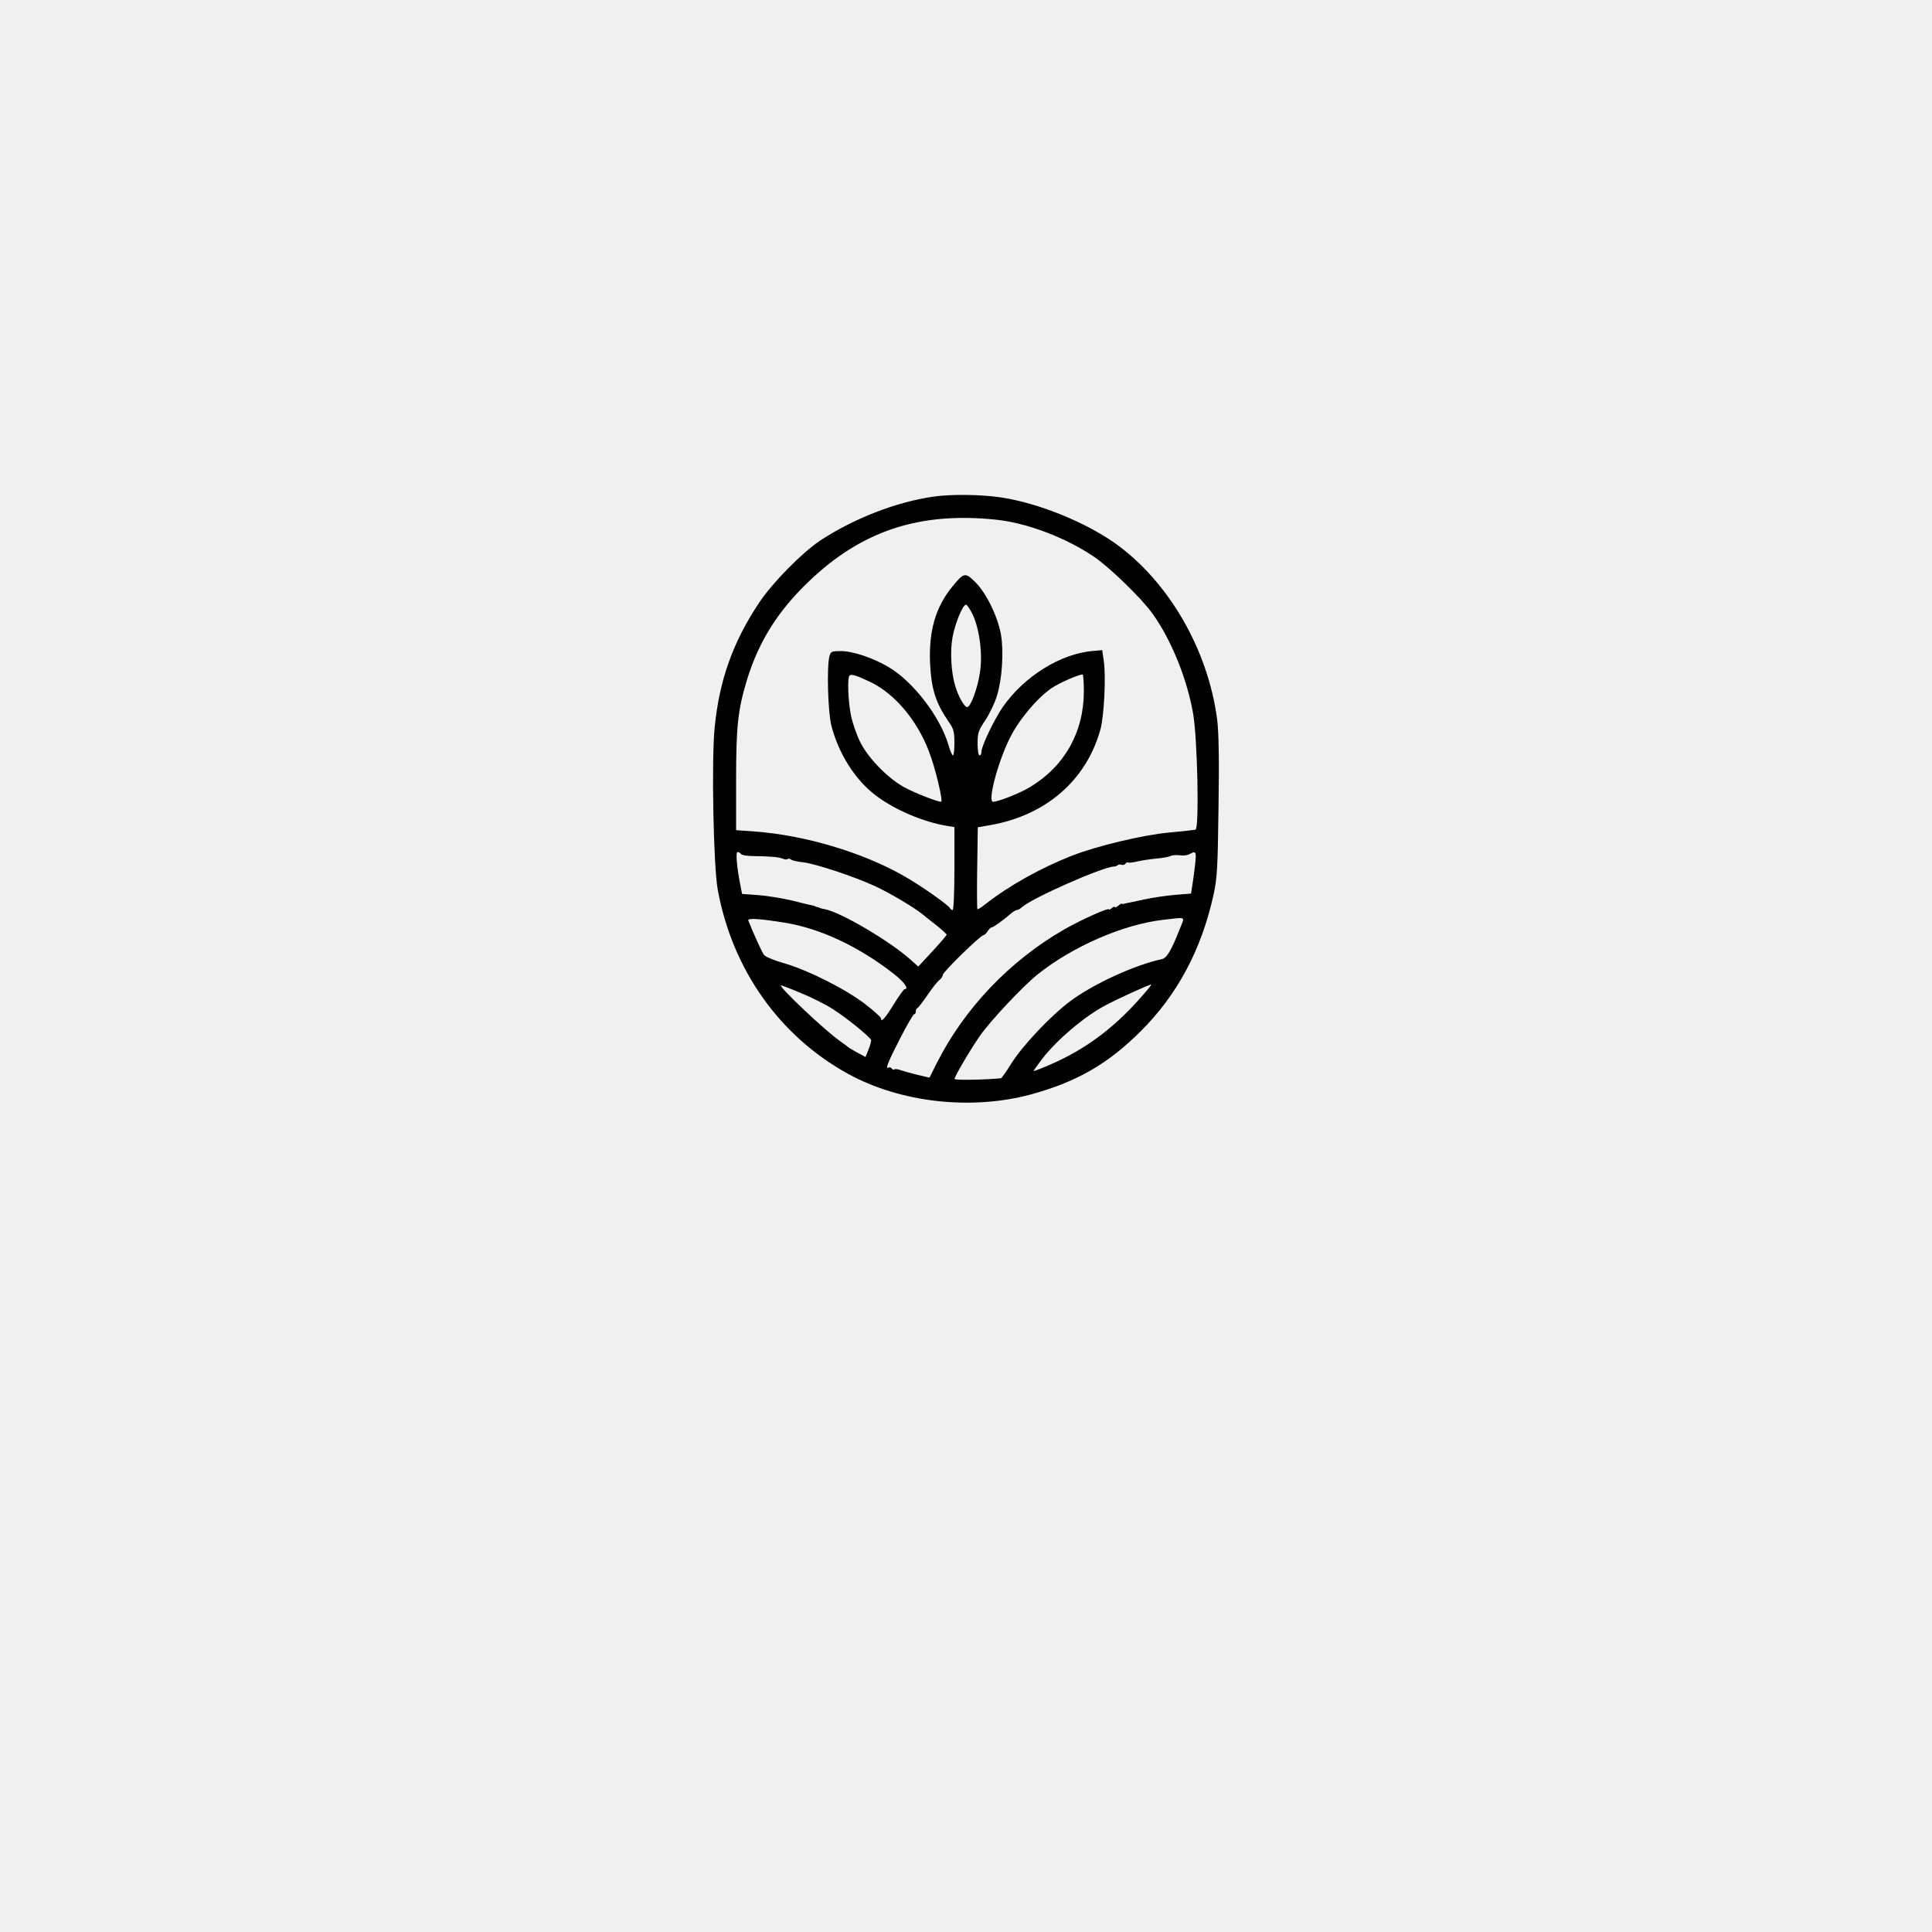
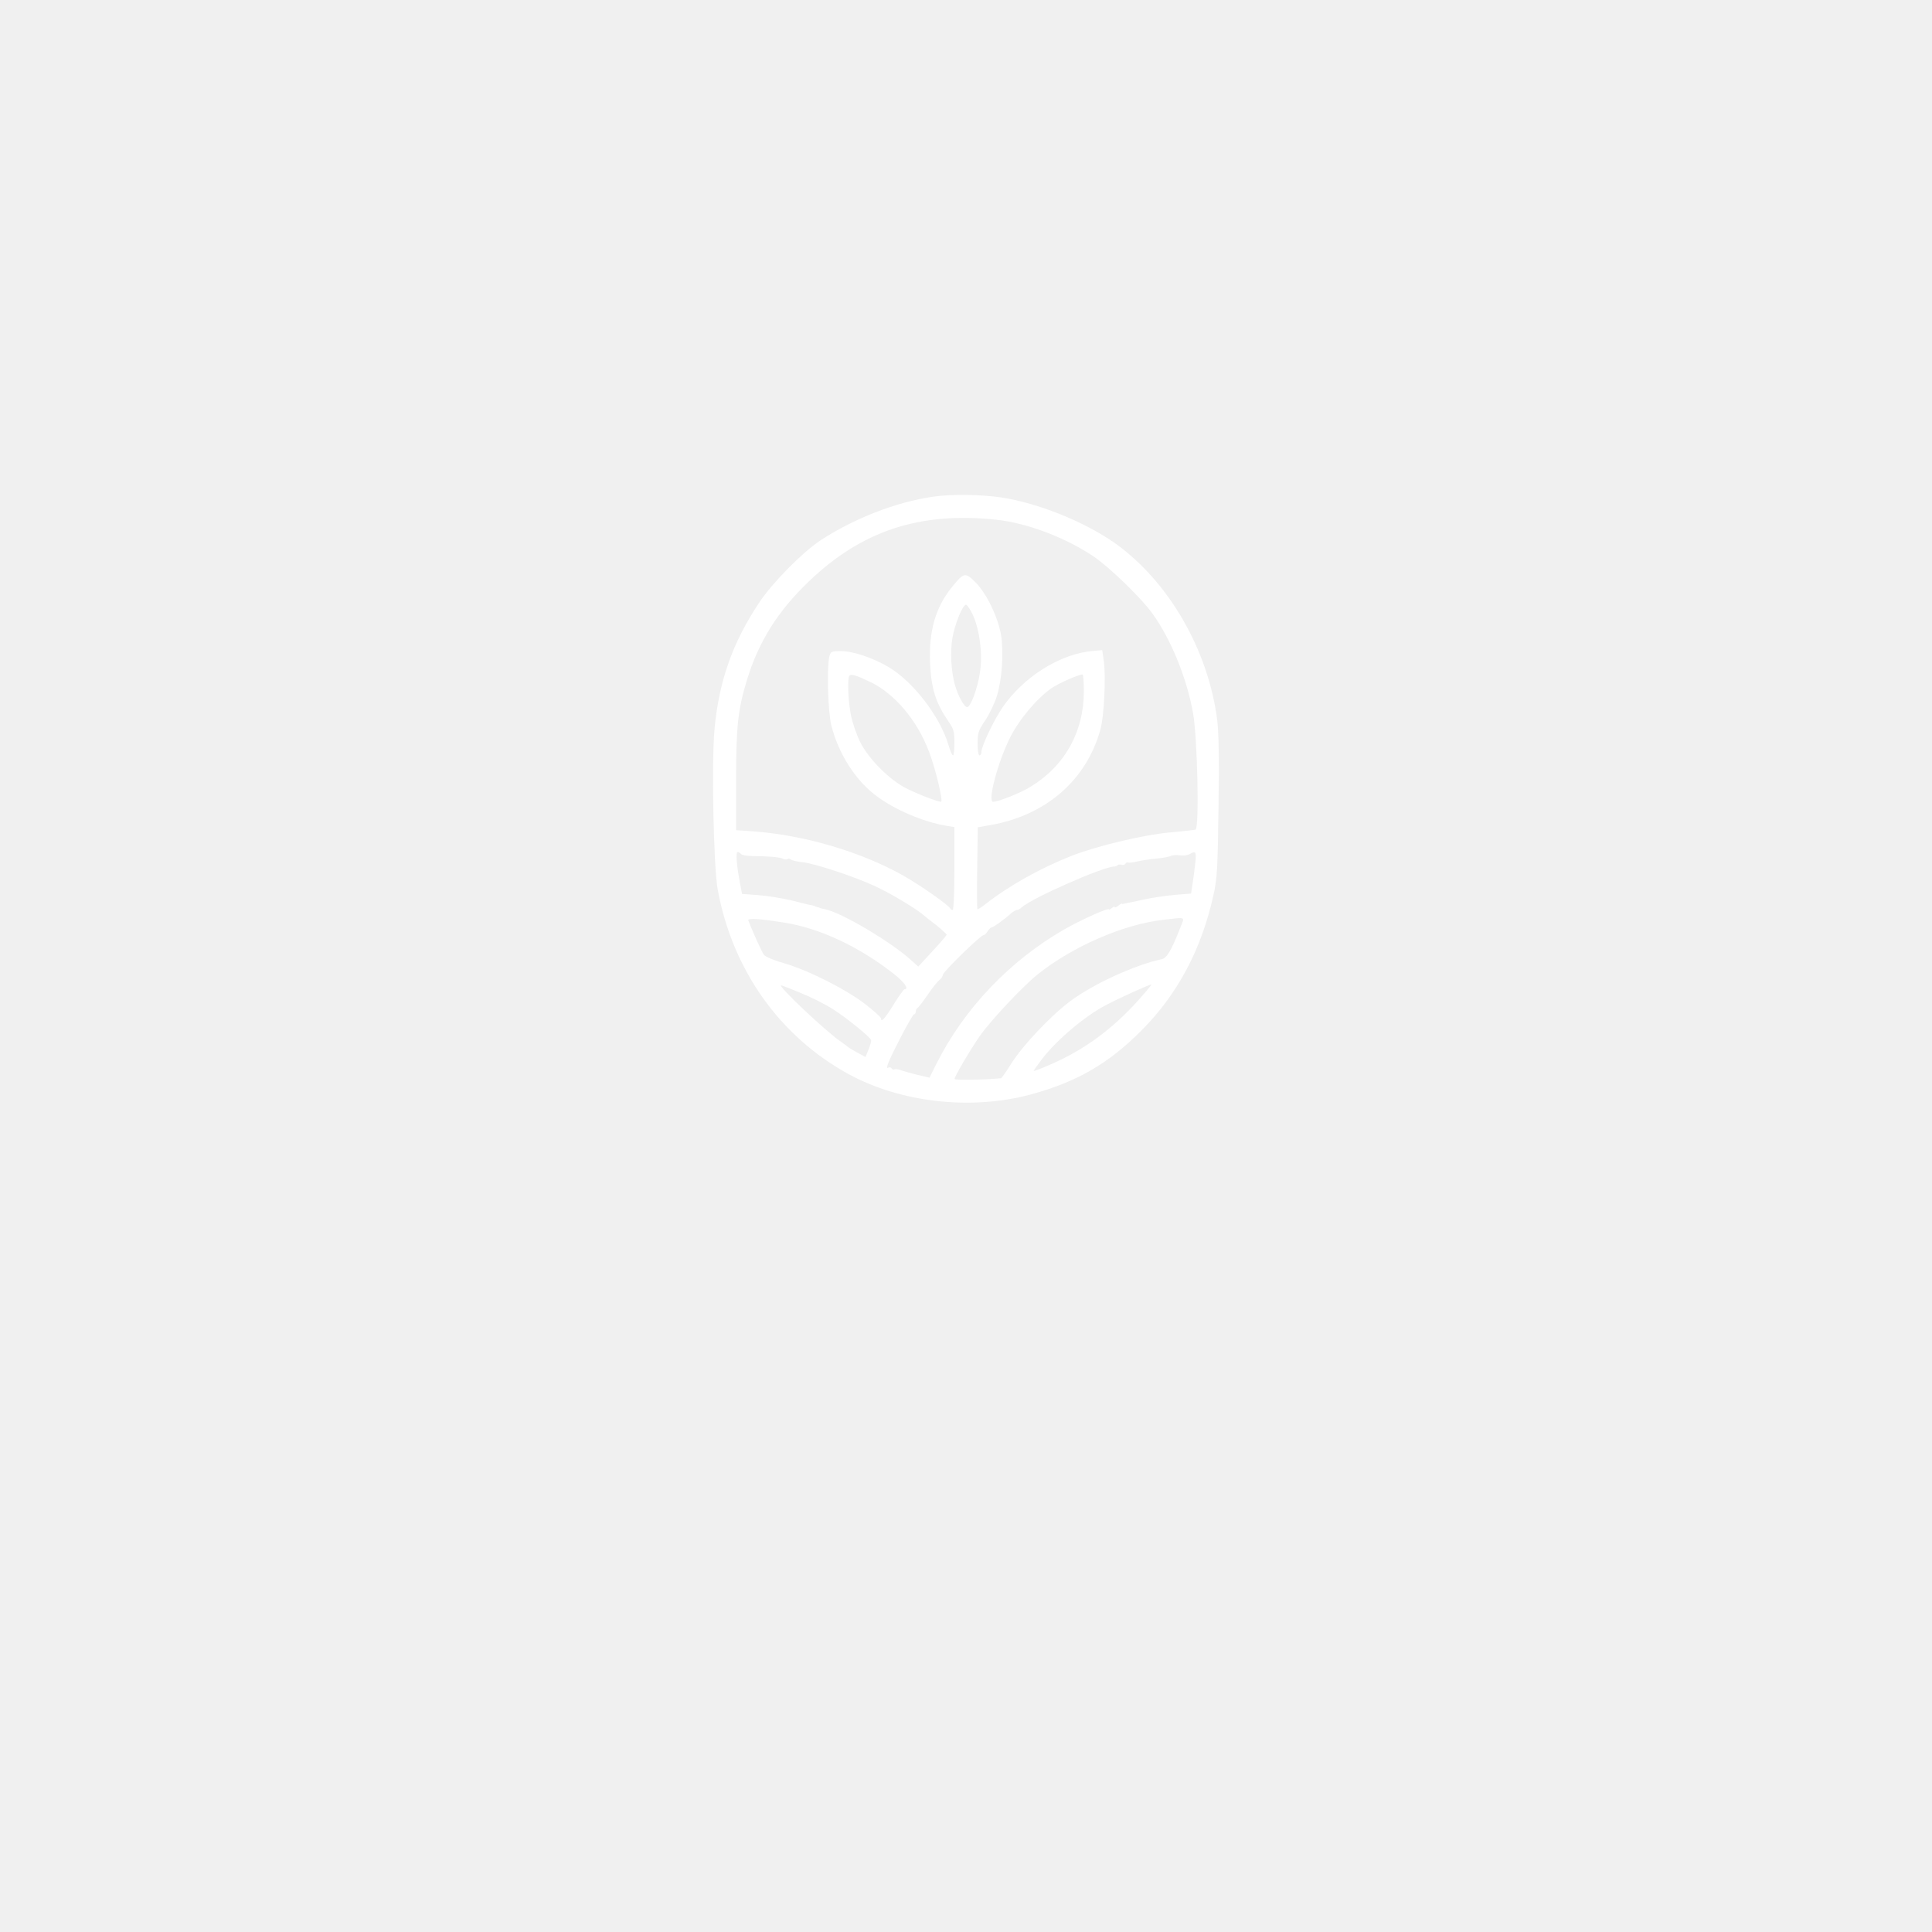
- <svg xmlns="http://www.w3.org/2000/svg" version="1.0" width="1000pt" height="1000pt" viewBox="0 0 1000 1000" preserveAspectRatio="xMidYMid meet">
-   <g transform="translate(0,1000) scale(0.1,-0.1)" fill="#000000" stroke="none">
-     <path d="M4829 7429 c-193 -28 -410 -113 -584 -227 -94 -63 -248 -219 -316 -322 -136 -204 -206 -401 -230 -646 -17 -170 -6 -721 16 -839 76 -415 321 -759 676 -954 271 -148 635 -189 944 -106 238 65 400 158 571 329 189 189 313 422 375 704 19 86 22 137 26 457 4 243 1 389 -7 450 -47 364 -253 718 -531 915 -157 110 -396 206 -585 235 -106 16 -263 18 -355 4z m328 -119 c160 -17 360 -93 506 -192 81 -55 247 -216 303 -295 96 -134 177 -334 209 -513 23 -127 33 -598 13 -604 -7 -2 -68 -9 -135 -15 -135 -12 -381 -71 -507 -121 -164 -65 -323 -154 -447 -251 -20 -16 -38 -27 -40 -25 -2 3 -3 99 -1 214 l3 210 63 11 c289 50 499 232 572 496 19 70 29 276 17 355 l-8 55 -43 -4 c-170 -12 -363 -132 -474 -294 -45 -67 -108 -199 -108 -228 0 -10 -4 -19 -10 -19 -6 0 -10 27 -10 61 0 55 4 68 40 121 22 33 49 90 60 126 27 87 36 228 21 317 -16 93 -77 218 -134 273 -52 51 -58 49 -120 -27 -85 -105 -120 -227 -113 -394 7 -135 28 -203 97 -304 25 -35 29 -51 29 -107 0 -36 -3 -66 -7 -66 -5 0 -16 26 -25 58 -44 145 -183 326 -310 400 -79 47 -184 82 -245 82 -49 0 -53 -2 -60 -27 -14 -56 -8 -285 10 -358 37 -145 123 -282 231 -363 96 -73 246 -137 369 -157 l37 -6 0 -214 c0 -124 -4 -215 -9 -215 -5 0 -11 4 -13 8 -6 16 -154 120 -243 170 -213 121 -510 209 -767 228 l-98 7 0 257 c0 278 9 365 56 520 61 199 159 356 320 510 274 263 574 362 971 320z m-121 -494 c35 -77 51 -206 36 -298 -12 -81 -48 -178 -66 -178 -15 0 -45 54 -62 110 -21 70 -27 178 -14 250 13 73 53 170 70 170 6 0 22 -24 36 -54z m-529 -347 c124 -60 240 -197 301 -358 33 -84 75 -261 63 -261 -18 0 -122 40 -181 70 -87 44 -196 154 -238 240 -18 36 -39 97 -47 135 -15 72 -20 197 -8 208 9 10 37 1 110 -34z m1103 -47 c0 -210 -99 -387 -277 -495 -52 -32 -166 -77 -193 -77 -29 0 23 200 85 326 47 97 142 210 219 263 35 24 136 69 159 70 4 1 7 -39 7 -87z m-1775 -842 c4 -6 32 -11 63 -11 85 -1 135 -5 155 -14 10 -4 21 -5 24 -1 3 3 11 2 17 -3 6 -5 34 -11 61 -14 65 -7 267 -74 377 -125 79 -37 198 -108 244 -145 10 -9 43 -35 72 -57 28 -23 52 -45 52 -48 -1 -4 -34 -43 -74 -86 l-73 -79 -38 34 c-103 94 -363 248 -446 263 -13 3 -25 5 -26 7 -2 1 -7 3 -13 4 -5 1 -11 3 -12 5 -2 1 -10 3 -19 5 -9 1 -56 13 -104 25 -49 11 -126 24 -171 27 l-83 6 -10 51 c-18 94 -24 166 -13 166 6 0 14 -5 17 -10z m2354 -17 c0 -16 -6 -64 -12 -108 l-12 -80 -85 -7 c-47 -4 -119 -15 -160 -24 -41 -9 -82 -18 -90 -19 -8 -2 -16 -4 -17 -4 -2 -1 -5 0 -6 2 -2 1 -11 -4 -20 -12 -10 -7 -17 -10 -17 -6 0 4 -7 2 -15 -5 -8 -7 -15 -10 -15 -7 0 11 -143 -53 -232 -104 -282 -162 -518 -410 -661 -695 l-36 -72 -60 14 c-33 8 -72 19 -87 24 -14 6 -29 8 -34 5 -5 -3 -11 -1 -15 5 -4 6 -11 7 -17 4 -18 -11 1 35 65 159 33 64 64 117 68 117 5 0 9 6 9 14 0 8 4 16 8 18 5 2 28 32 53 68 24 36 52 71 62 78 9 7 17 19 17 26 0 15 196 206 211 206 5 0 14 9 21 20 7 11 17 20 21 20 9 0 68 43 101 73 11 9 24 17 30 17 5 0 17 6 25 14 53 48 420 210 478 211 6 0 15 3 18 7 4 4 13 4 20 2 7 -3 16 0 20 5 3 6 10 9 14 7 4 -3 25 0 47 5 21 5 66 12 99 15 33 3 67 9 75 14 8 4 29 5 47 3 17 -3 39 0 50 6 28 16 33 13 32 -16z m-2126 -339 c184 -30 384 -124 565 -266 54 -43 78 -78 54 -78 -4 0 -30 -36 -57 -80 -46 -74 -65 -94 -65 -71 0 6 -37 39 -82 74 -100 77 -298 177 -422 212 -49 14 -95 33 -102 43 -10 13 -56 114 -81 178 -5 13 61 9 190 -12z m2046 -26 c-47 -120 -70 -158 -97 -163 -137 -29 -356 -129 -475 -219 -101 -76 -244 -228 -302 -320 -26 -42 -50 -76 -54 -77 -83 -8 -232 -11 -240 -4 -5 5 81 152 130 222 55 79 220 255 299 319 180 144 442 259 650 283 123 14 113 19 89 -41z m-223 -382 c-132 -145 -273 -248 -438 -321 -54 -24 -98 -41 -98 -38 0 2 20 30 44 62 76 99 224 224 331 279 78 41 230 109 234 106 2 -2 -31 -41 -73 -88z m-1743 45 c53 -21 129 -59 169 -85 67 -42 189 -141 197 -159 1 -4 -4 -26 -13 -48 l-16 -40 -43 23 c-23 13 -44 25 -47 28 -3 3 -21 17 -40 30 -75 51 -328 290 -307 290 3 0 48 -17 100 -39z" />
+ <svg xmlns="http://www.w3.org/2000/svg" version="1.2" viewBox="0 0 1000 1000" width="500" height="500">
+   <style>
+ 		.s0 { fill: #ffffff } 
+ 	</style>
+   <g>
+     <path class="s0" d="m482.9 257.1c-19.3 2.8-41 11.3-58.4 22.7-9.4 6.3-24.8 21.9-31.6 32.2-13.6 20.4-20.6 40.1-23 64.6-1.7 17-0.6 72.1 1.6 83.9 7.6 41.5 32.1 75.9 67.6 95.4 27.1 14.8 63.5 18.9 94.4 10.6 23.8-6.5 40-15.8 57.1-32.9 18.9-18.9 31.3-42.2 37.5-70.4 1.9-8.6 2.2-13.7 2.6-45.7 0.4-24.3 0.1-38.9-0.7-45-4.7-36.4-25.3-71.8-53.1-91.5-15.7-11-39.6-20.6-58.5-23.5-10.6-1.6-26.3-1.8-35.5-0.4zm32.8 11.9c16 1.7 36 9.3 50.6 19.2 8.1 5.5 24.7 21.6 30.3 29.5 9.6 13.4 17.7 33.4 20.9 51.3 2.3 12.7 3.3 59.8 1.3 60.4-0.7 0.2-6.8 0.9-13.5 1.5-13.5 1.2-38.1 7.1-50.7 12.1-16.4 6.5-32.3 15.4-44.7 25.1-2 1.6-3.8 2.7-4 2.5-0.2-0.3-0.3-9.9-0.1-21.4l0.3-21 6.3-1.1c28.9-5 49.9-23.2 57.2-49.6 1.9-7 2.9-27.6 1.7-35.5l-0.8-5.5-4.3 0.4c-17 1.2-36.3 13.2-47.4 29.4-4.5 6.7-10.8 19.9-10.8 22.8 0 1-0.4 1.9-1 1.9-0.6 0-1-2.7-1-6.1 0-5.5 0.4-6.8 4-12.1 2.2-3.3 4.9-9 6-12.6 2.7-8.7 3.6-22.8 2.1-31.7-1.6-9.3-7.7-21.8-13.4-27.3-5.2-5.1-5.8-4.9-12 2.7-8.5 10.5-12 22.7-11.3 39.4 0.7 13.5 2.8 20.3 9.7 30.4 2.5 3.5 2.9 5.1 2.9 10.7 0 3.6-0.3 6.6-0.7 6.6-0.5 0-1.6-2.6-2.5-5.8-4.4-14.5-18.3-32.6-31-40-7.9-4.7-18.4-8.2-24.5-8.2-4.9 0-5.3 0.2-6 2.7-1.4 5.6-0.8 28.5 1 35.8 3.7 14.5 12.3 28.2 23.1 36.3 9.6 7.3 24.6 13.7 36.9 15.7l3.7 0.6v21.4c0 12.4-0.4 21.5-0.9 21.5-0.5 0-1.1-0.4-1.3-0.8-0.6-1.6-15.4-12-24.3-17-21.3-12.1-51-20.9-76.7-22.8l-9.8-0.7v-25.7c0-27.8 0.9-36.5 5.6-52 6.1-19.9 15.9-35.6 32-51 27.4-26.3 57.4-36.2 97.1-32zm-12.1 49.4c3.5 7.7 5.1 20.6 3.6 29.8-1.2 8.1-4.8 17.8-6.6 17.8-1.5 0-4.5-5.4-6.2-11-2.1-7-2.7-17.8-1.4-25 1.3-7.3 5.3-17 7-17 0.6 0 2.2 2.4 3.6 5.4zm-52.9 34.7c12.4 6 24 19.7 30.1 35.8 3.3 8.4 7.5 26.1 6.3 26.1-1.8 0-12.2-4-18.1-7-8.7-4.4-19.6-15.4-23.8-24-1.8-3.6-3.9-9.7-4.7-13.5-1.5-7.2-2-19.7-0.8-20.8 0.9-1 3.7-0.1 11 3.4zm110.3 4.7c0 21-9.9 38.7-27.7 49.5-5.2 3.2-16.6 7.7-19.3 7.7-2.9 0 2.3-20 8.5-32.6 4.7-9.7 14.2-21 21.9-26.3 3.5-2.4 13.6-6.9 15.9-7 0.4-0.1 0.7 3.9 0.7 8.7zm-177.5 84.2c0.4 0.6 3.2 1.1 6.3 1.1 8.5 0.1 13.5 0.5 15.5 1.4 1 0.4 2.1 0.5 2.4 0.1 0.3-0.3 1.1-0.2 1.7 0.3 0.6 0.5 3.4 1.1 6.1 1.4 6.5 0.7 26.7 7.4 37.7 12.5 7.9 3.7 19.8 10.8 24.4 14.5 1 0.9 4.3 3.5 7.2 5.7 2.8 2.3 5.2 4.5 5.2 4.8-0.1 0.4-3.4 4.3-7.4 8.6l-7.3 7.9-3.8-3.4c-10.3-9.4-36.3-24.8-44.6-26.3-1.3-0.3-2.5-0.5-2.6-0.7-0.2-0.1-0.7-0.3-1.3-0.4-0.5-0.1-1.1-0.3-1.2-0.5-0.2-0.1-1-0.3-1.9-0.5-0.9-0.1-5.6-1.3-10.4-2.5-4.9-1.1-12.6-2.4-17.1-2.7l-8.3-0.6-1-5.1c-1.8-9.4-2.4-16.6-1.3-16.6 0.6 0 1.4 0.5 1.7 1zm235.4 1.7c0 1.6-0.6 6.4-1.2 10.8l-1.2 8-8.5 0.7c-4.7 0.4-11.9 1.5-16 2.4-4.1 0.9-8.2 1.8-9 1.9-0.8 0.2-1.6 0.4-1.7 0.4-0.2 0.1-0.5 0-0.6-0.2-0.2-0.1-1.1 0.4-2 1.2-1 0.7-1.7 1-1.7 0.6 0-0.4-0.7-0.2-1.5 0.5-0.8 0.7-1.5 1-1.5 0.7 0-1.1-14.3 5.3-23.2 10.4-28.2 16.2-51.8 41-66.1 69.5l-3.6 7.2-6-1.4c-3.3-0.8-7.2-1.9-8.7-2.4-1.4-0.6-2.9-0.8-3.4-0.5-0.5 0.3-1.1 0.1-1.5-0.5-0.4-0.6-1.1-0.7-1.7-0.4-1.8 1.1 0.1-3.5 6.5-15.9 3.3-6.4 6.4-11.7 6.8-11.7 0.5 0 0.9-0.6 0.9-1.4 0-0.8 0.4-1.6 0.8-1.8 0.5-0.2 2.8-3.2 5.3-6.8 2.4-3.6 5.2-7.1 6.2-7.8 0.9-0.7 1.7-1.9 1.7-2.6 0-1.5 19.6-20.6 21.1-20.6 0.5 0 1.4-0.9 2.1-2 0.7-1.1 1.7-2 2.1-2 0.9 0 6.8-4.3 10.1-7.3 1.1-0.9 2.4-1.7 3-1.7 0.5 0 1.7-0.6 2.5-1.4 5.3-4.8 42-21 47.8-21.1 0.6 0 1.5-0.3 1.8-0.7 0.4-0.4 1.3-0.4 2-0.2 0.7 0.3 1.6 0 2-0.5 0.3-0.6 1-0.9 1.4-0.7 0.4 0.3 2.5 0 4.7-0.5 2.1-0.5 6.6-1.2 9.9-1.5 3.3-0.3 6.7-0.9 7.5-1.4 0.8-0.4 2.9-0.5 4.7-0.3 1.7 0.3 3.9 0 5-0.6 2.8-1.6 3.3-1.3 3.2 1.6zm-212.6 33.9c18.4 3 38.4 12.4 56.5 26.6 5.4 4.3 7.8 7.8 5.4 7.8-0.4 0-3 3.6-5.7 8-4.6 7.4-6.5 9.4-6.5 7.1 0-0.6-3.7-3.9-8.2-7.4-10-7.7-29.8-17.7-42.2-21.2-4.9-1.4-9.5-3.3-10.2-4.3-1-1.3-5.6-11.4-8.1-17.8-0.5-1.3 6.1-0.9 19 1.2zm204.6 2.6c-4.7 12-7 15.8-9.7 16.3-13.7 2.9-35.6 12.9-47.5 21.9-10.1 7.6-24.4 22.8-30.2 32-2.6 4.2-5 7.6-5.4 7.7-8.3 0.8-23.2 1.1-24 0.4-0.5-0.5 8.1-15.2 13-22.2 5.5-7.9 22-25.5 29.9-31.9 18-14.4 44.2-25.9 65-28.3 12.3-1.4 11.3-1.9 8.9 4.1zm-22.3 38.2c-13.2 14.5-27.3 24.8-43.8 32.1-5.4 2.4-9.8 4.1-9.8 3.8 0-0.2 2-3 4.4-6.2 7.6-9.9 22.4-22.4 33.1-27.9 7.8-4.1 23-10.9 23.4-10.6 0.2 0.2-3.1 4.1-7.3 8.8zm-174.3-4.5c5.3 2.1 12.9 5.9 16.9 8.5 6.7 4.2 18.9 14.1 19.7 15.9 0.1 0.4-0.4 2.6-1.3 4.8l-1.6 4-4.3-2.3c-2.3-1.3-4.4-2.5-4.7-2.8-0.3-0.3-2.1-1.7-4-3-7.5-5.1-32.8-29-30.7-29 0.3 0 4.8 1.7 10 3.9z" />
  </g>
</svg>
